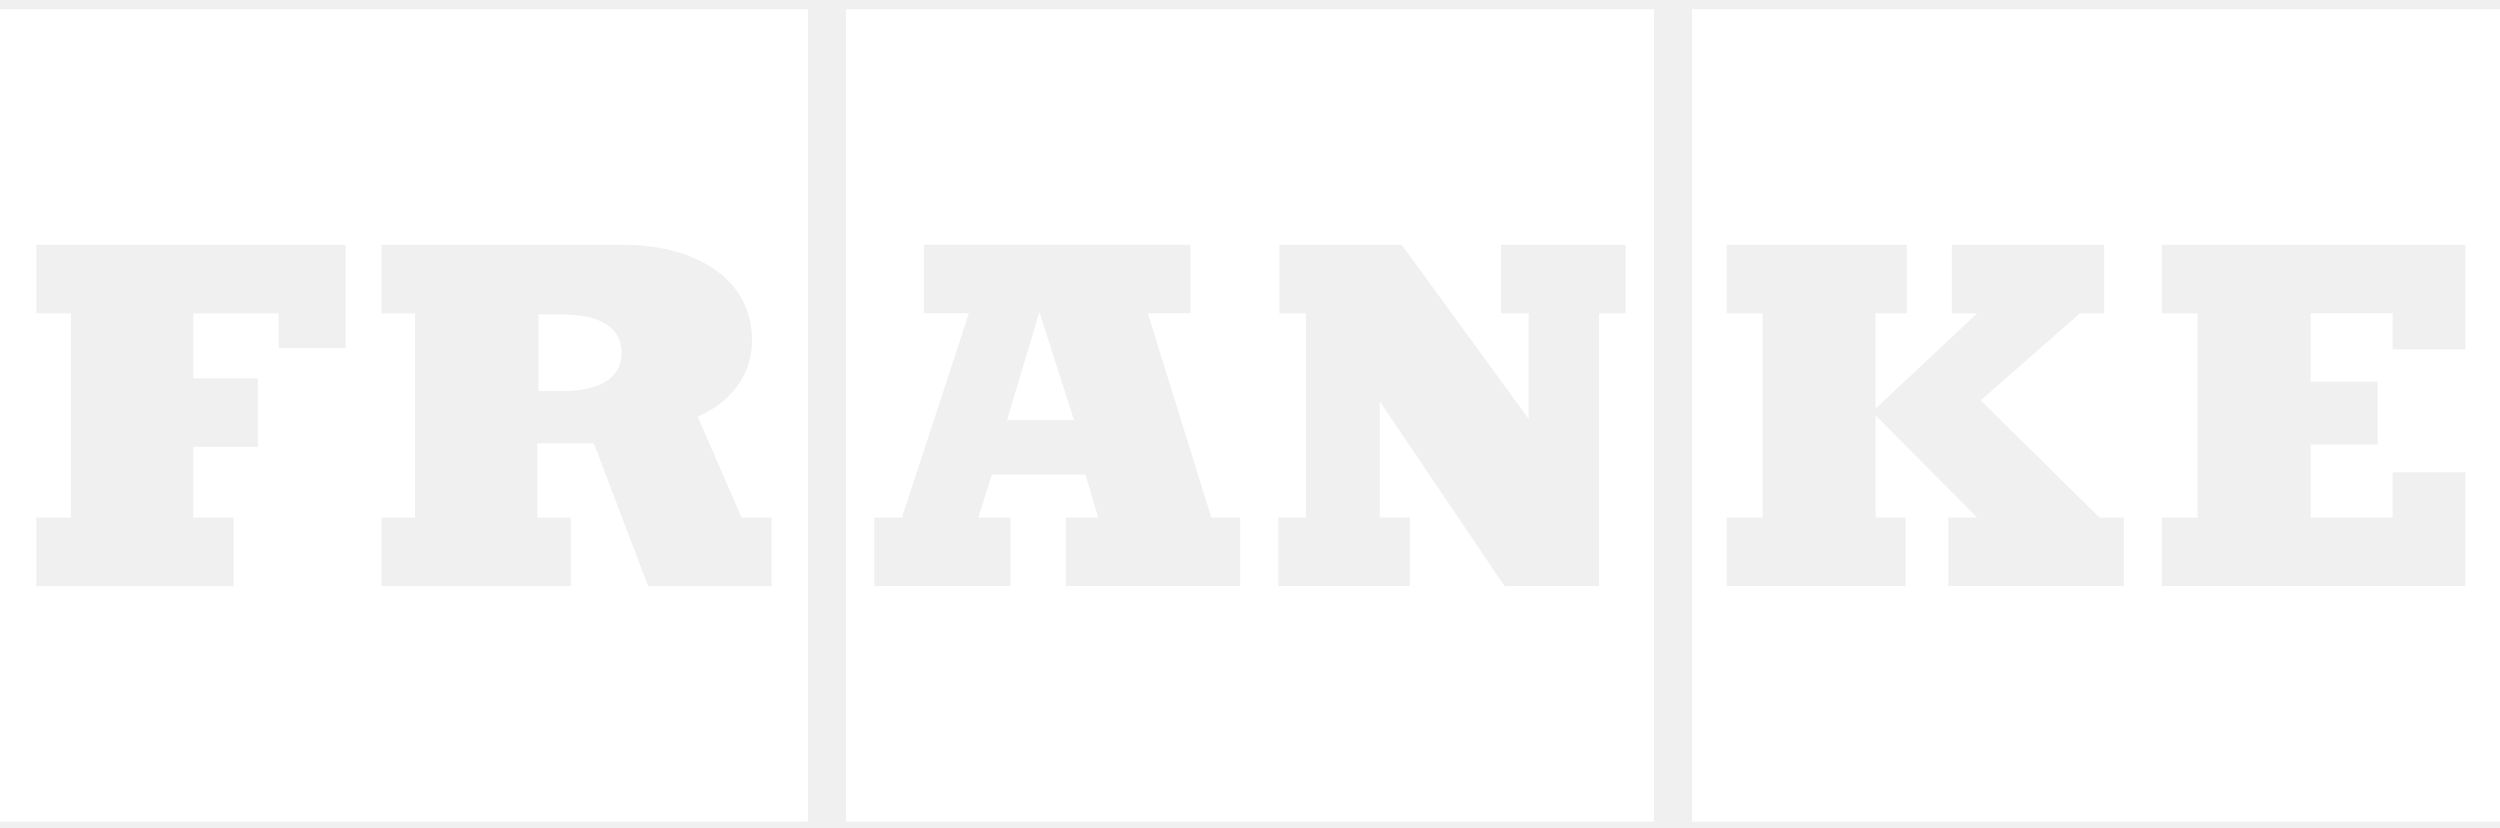
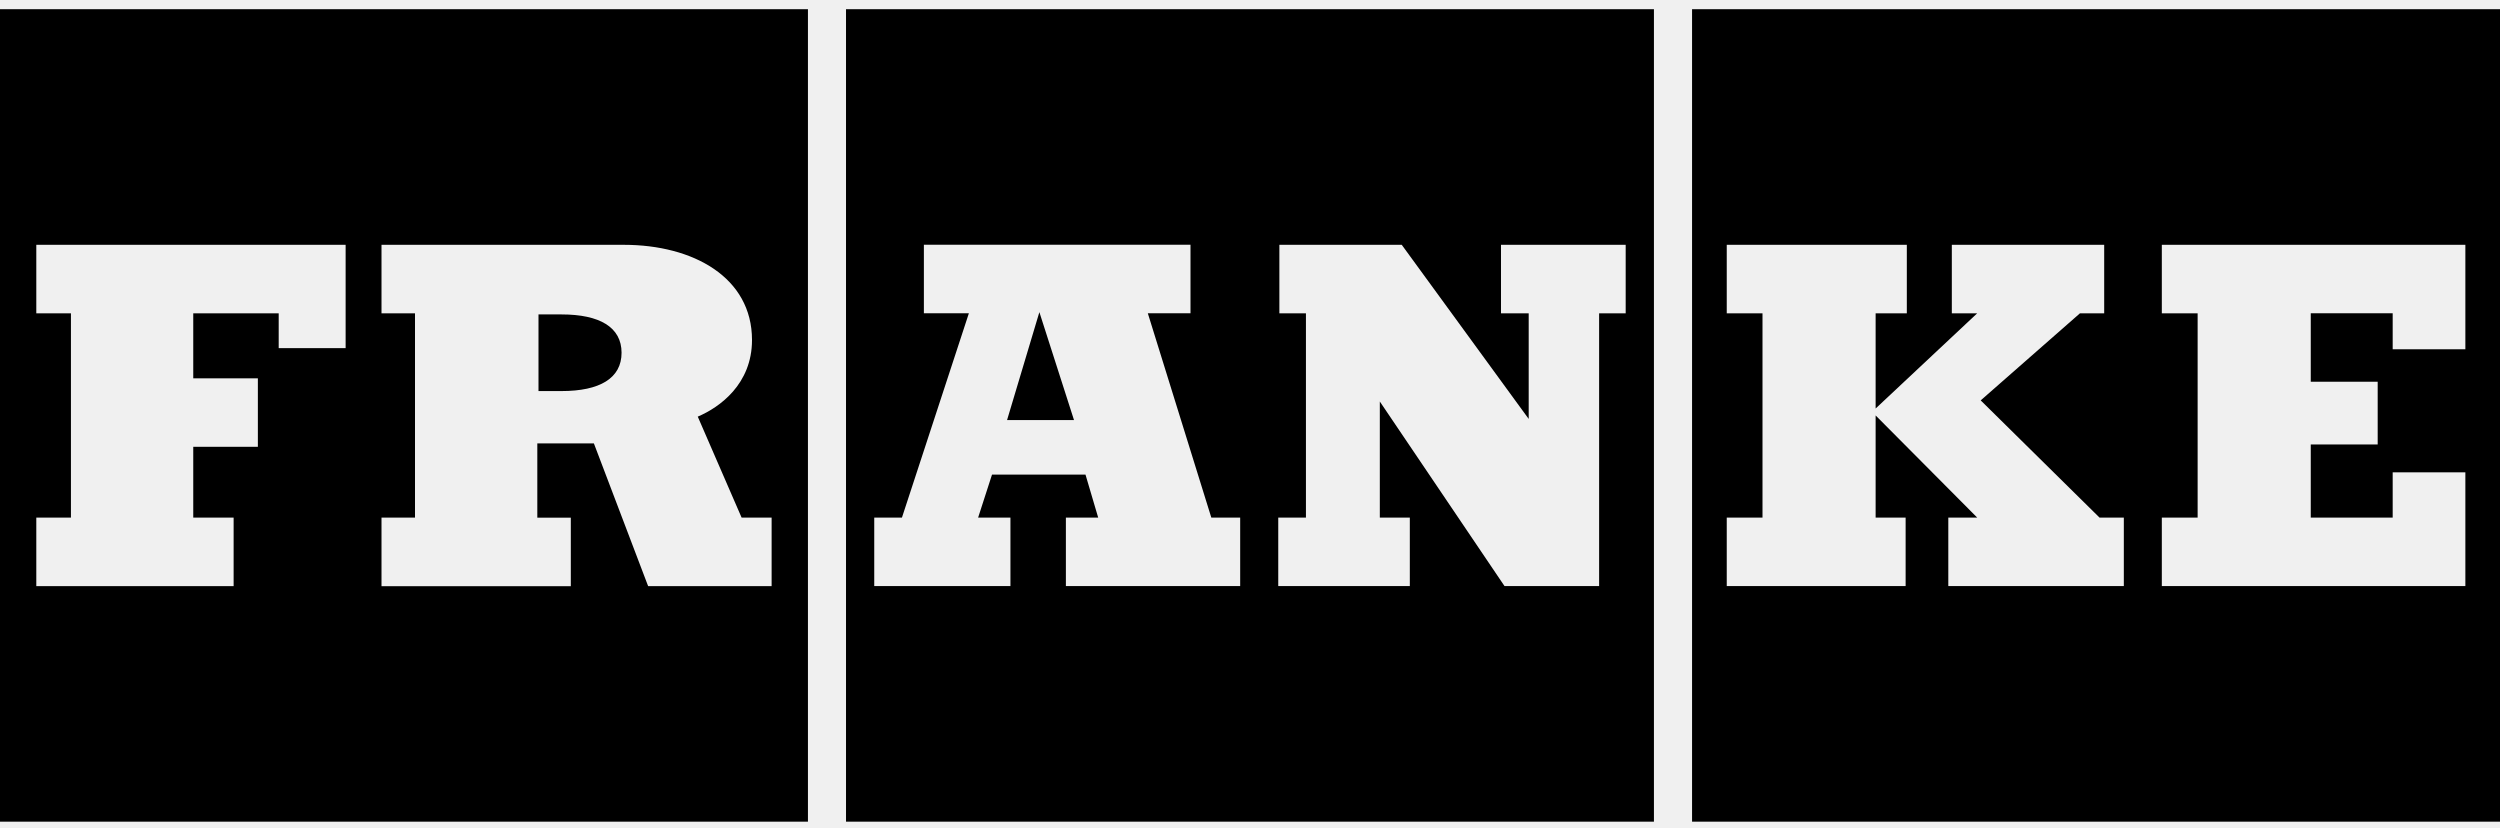
<svg xmlns="http://www.w3.org/2000/svg" width="136" height="45" viewBox="0 0 136 45" fill="none">
  <g clip-path="url(#clip0_9_3049)">
-     <path d="M46.023 44.7H89.974V0.5H46.023V44.7ZM69.537 28.156H71.043V17.044H69.598V13.318H76.255L83.161 22.79V17.044H81.654V13.318H88.437V17.044H86.992V31.882H81.845L75.062 21.842V28.156H76.694V31.882H69.537V28.156ZM47.559 28.156H49.066L52.707 17.041H50.259V13.315H64.763V17.041H62.441L65.895 28.156H67.466V31.882H57.984V28.156H59.741L59.051 25.82H53.965L53.21 28.156H54.968V31.882H47.559V28.156Z" fill="white" />
-     <path d="M56.542 16.98L54.784 22.852H58.426L56.542 16.98Z" fill="white" />
-     <path d="M0 44.7H43.952V0.5H0V44.7ZM20.754 28.156H22.576V17.044H20.754V13.318H33.939C37.706 13.318 40.909 15.086 40.909 18.496C40.909 20.897 39.151 22.158 37.958 22.665L40.344 28.159H41.976V31.885H35.258L32.307 24.12H29.23V28.162H31.052V31.889H20.754V28.162V28.156ZM1.975 28.156H3.859V17.044H1.975V13.318H18.802V18.938H15.161V17.044H10.513V20.58H14.028V24.307H10.513V28.159H12.709V31.885H1.975V28.159V28.156Z" fill="white" />
-     <path d="M92.048 0.5V44.7H136V0.5H92.048ZM115.532 31.882H105.988V28.156H107.559L102.034 22.6V28.156H103.666V31.882H93.935V28.156H95.88V17.044H93.935V13.318H103.731V17.044H102.034V22.223L107.559 17.044H106.179V13.318H114.468V17.044H113.149L107.75 21.781L114.216 28.159H115.536V31.885L115.532 31.882ZM134.116 18.999H130.162V17.041H125.705V20.767H129.346V24.178H125.705V28.156H130.162V25.694H134.116V31.882H117.603V28.156H119.551V17.044H117.603V13.318H134.116V18.999Z" fill="white" />
-     <path d="M33.813 19.19C33.813 17.799 32.62 17.105 30.549 17.105H29.294V21.274H30.549C32.62 21.274 33.813 20.58 33.813 19.19Z" fill="white" />
+     <path d="M46.023 44.7H89.974V0.5H46.023V44.7ZM69.537 28.156H71.043V17.044H69.598V13.318H76.255L83.161 22.79V17.044H81.654V13.318H88.437V17.044H86.992V31.882H81.845L75.062 21.842V28.156H76.694V31.882H69.537V28.156ZM47.559 28.156H49.066L52.707 17.041H50.259V13.315H64.763V17.041H62.441L65.895 28.156H67.466V31.882H57.984V28.156H59.741L59.051 25.82H53.965L53.21 28.156H54.968V31.882H47.559V28.156Z" fill="black" />
+     <path d="M56.542 16.98L54.784 22.852H58.426L56.542 16.98Z" fill="black" />
+     <path d="M0 44.7H43.952V0.5H0V44.7ZM20.754 28.156H22.576V17.044H20.754V13.318H33.939C37.706 13.318 40.909 15.086 40.909 18.496C40.909 20.897 39.151 22.158 37.958 22.665L40.344 28.159H41.976V31.885H35.258L32.307 24.12H29.23V28.162H31.052V31.889H20.754V28.162V28.156ZM1.975 28.156H3.859V17.044H1.975V13.318H18.802V18.938H15.161V17.044H10.513V20.58H14.028V24.307H10.513V28.159H12.709V31.885H1.975V28.159V28.156Z" fill="black" />
+     <path d="M92.048 0.5V44.7H136V0.5H92.048ZM115.532 31.882H105.988V28.156H107.559L102.034 22.6V28.156H103.666V31.882H93.935V28.156H95.88V17.044H93.935V13.318H103.731V17.044H102.034V22.223L107.559 17.044H106.179V13.318H114.468V17.044H113.149L107.75 21.781L114.216 28.159H115.536V31.885L115.532 31.882ZM134.116 18.999H130.162V17.041H125.705V20.767H129.346V24.178H125.705V28.156H130.162V25.694H134.116V31.882H117.603V28.156H119.551V17.044H117.603V13.318H134.116V18.999Z" fill="black" />
+     <path d="M33.813 19.19C33.813 17.799 32.62 17.105 30.549 17.105H29.294V21.274H30.549C32.62 21.274 33.813 20.58 33.813 19.19Z" fill="black" />
  </g>
  <defs>
    <clipPath id="clip0_9_3049">
      <rect width="136" height="44.2" fill="white" transform="translate(0 0.5)" />
    </clipPath>
  </defs>
</svg>
